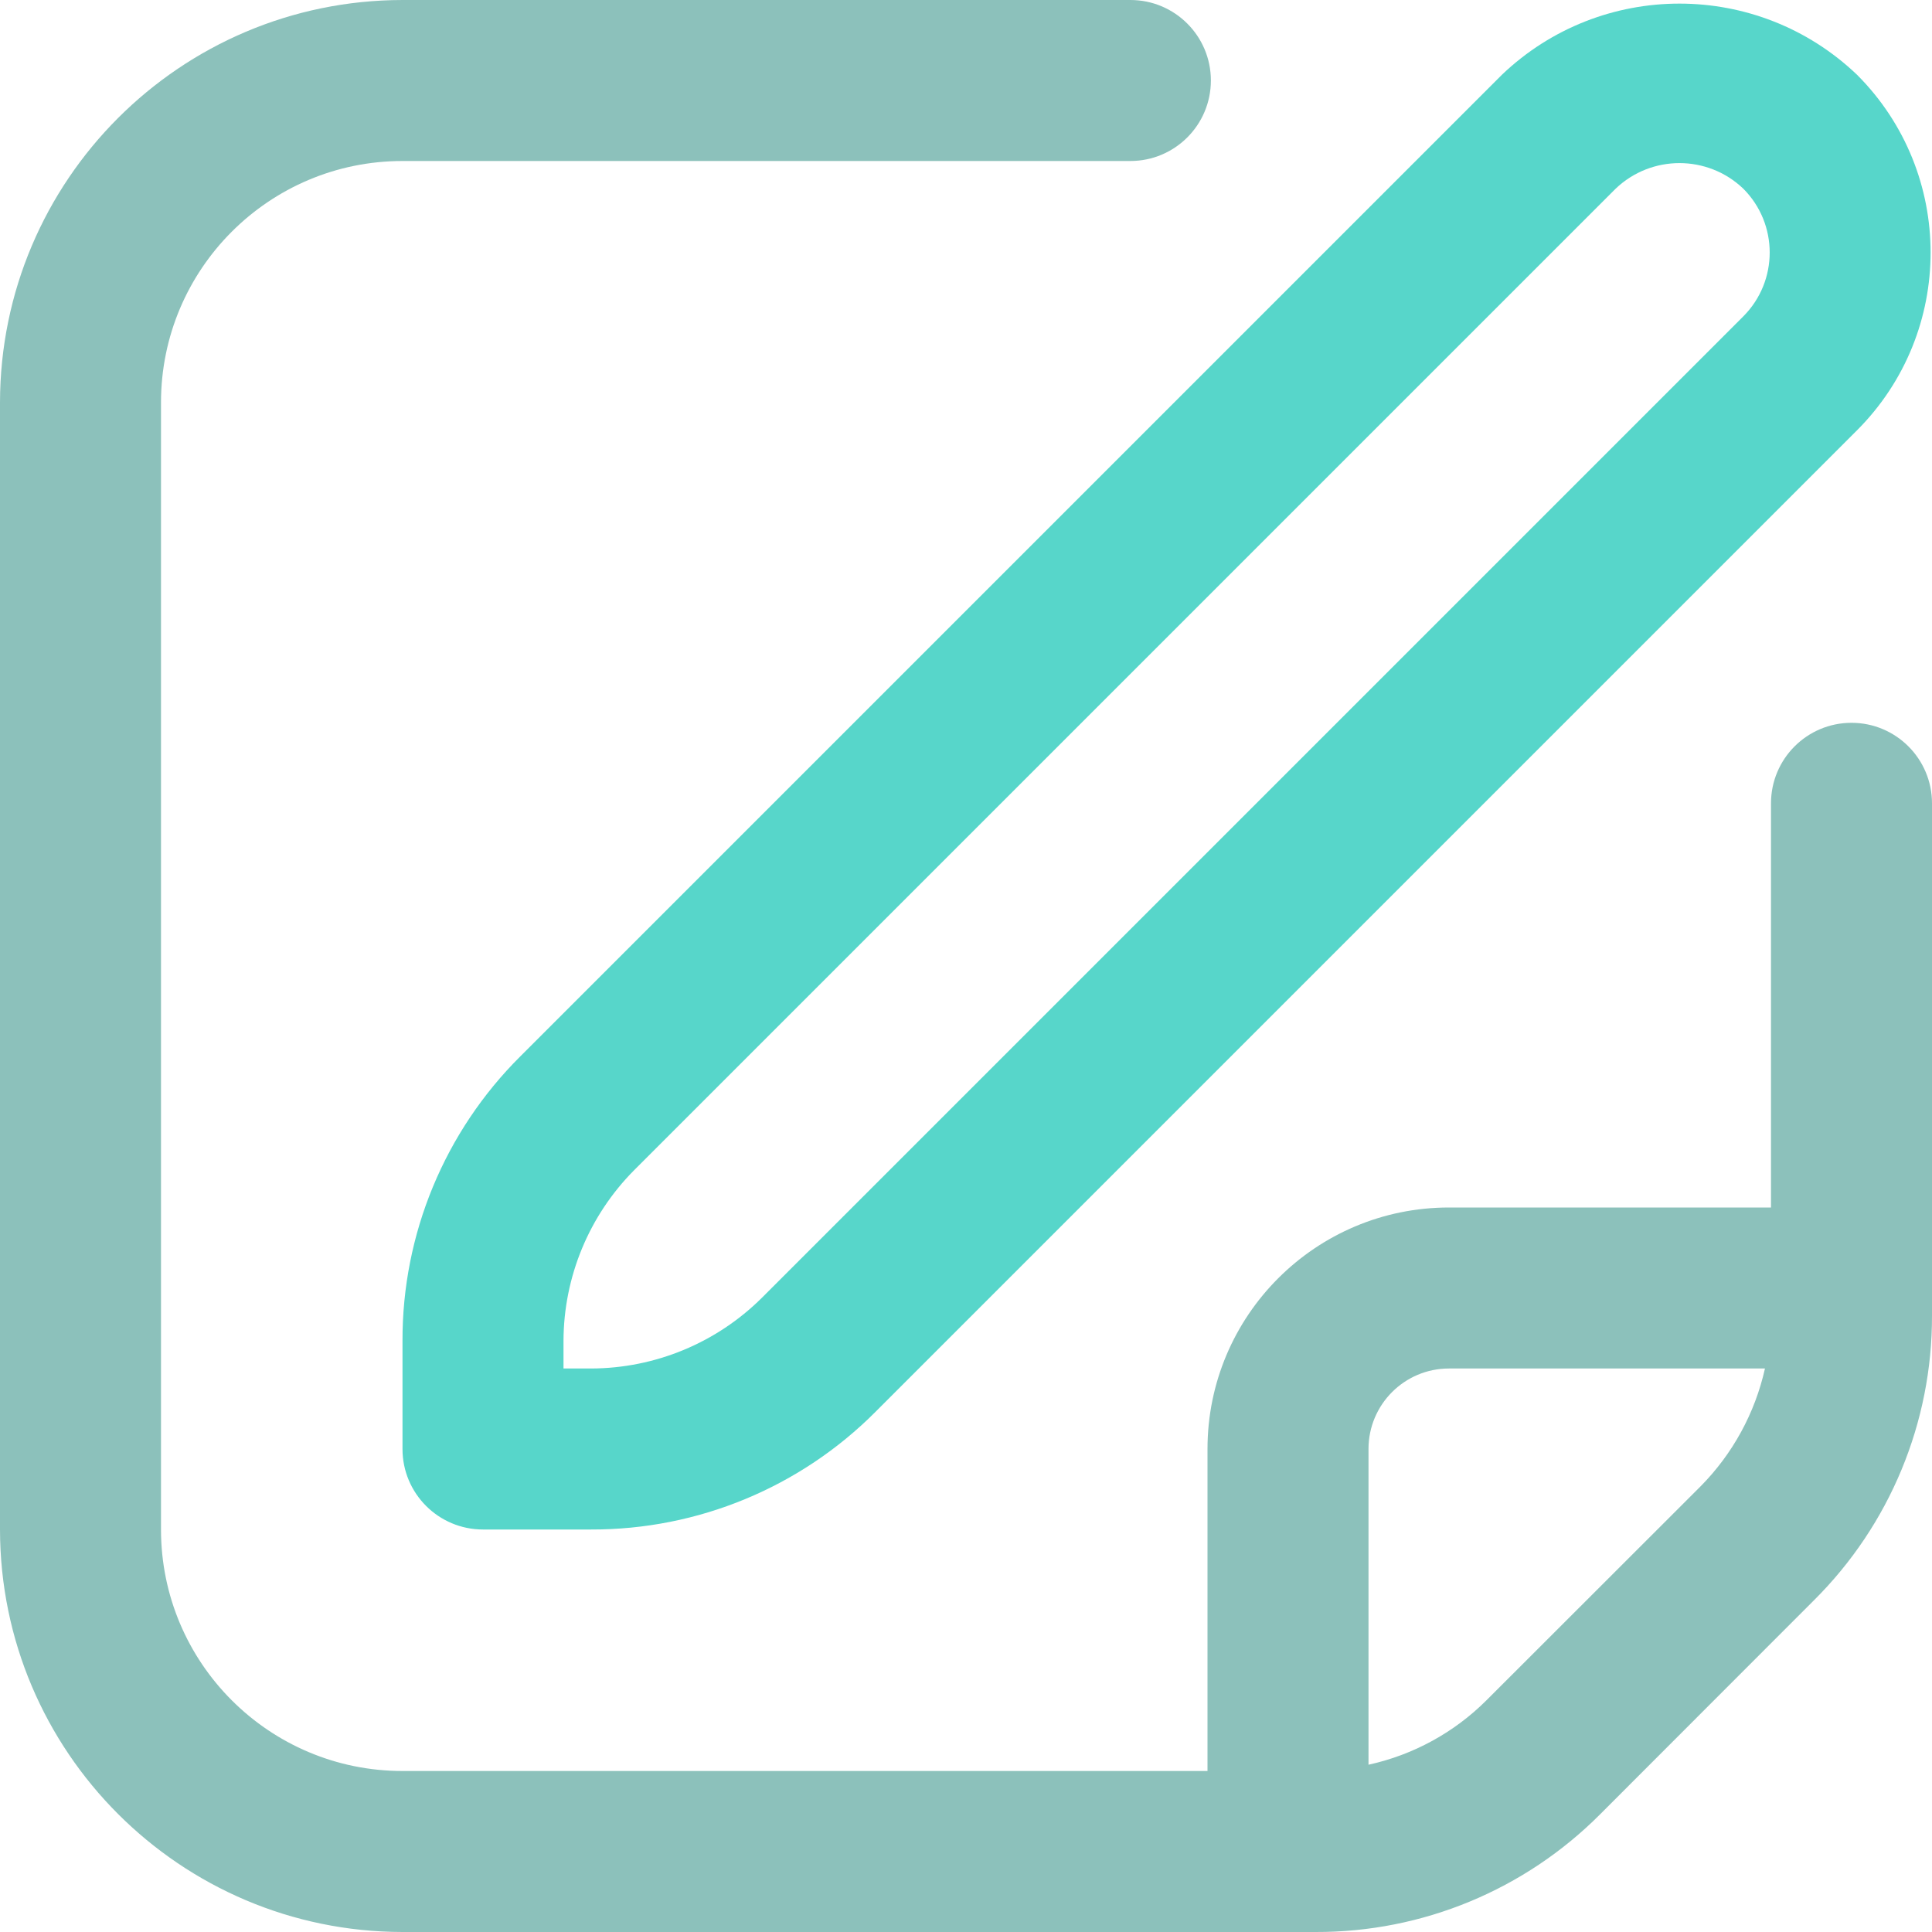
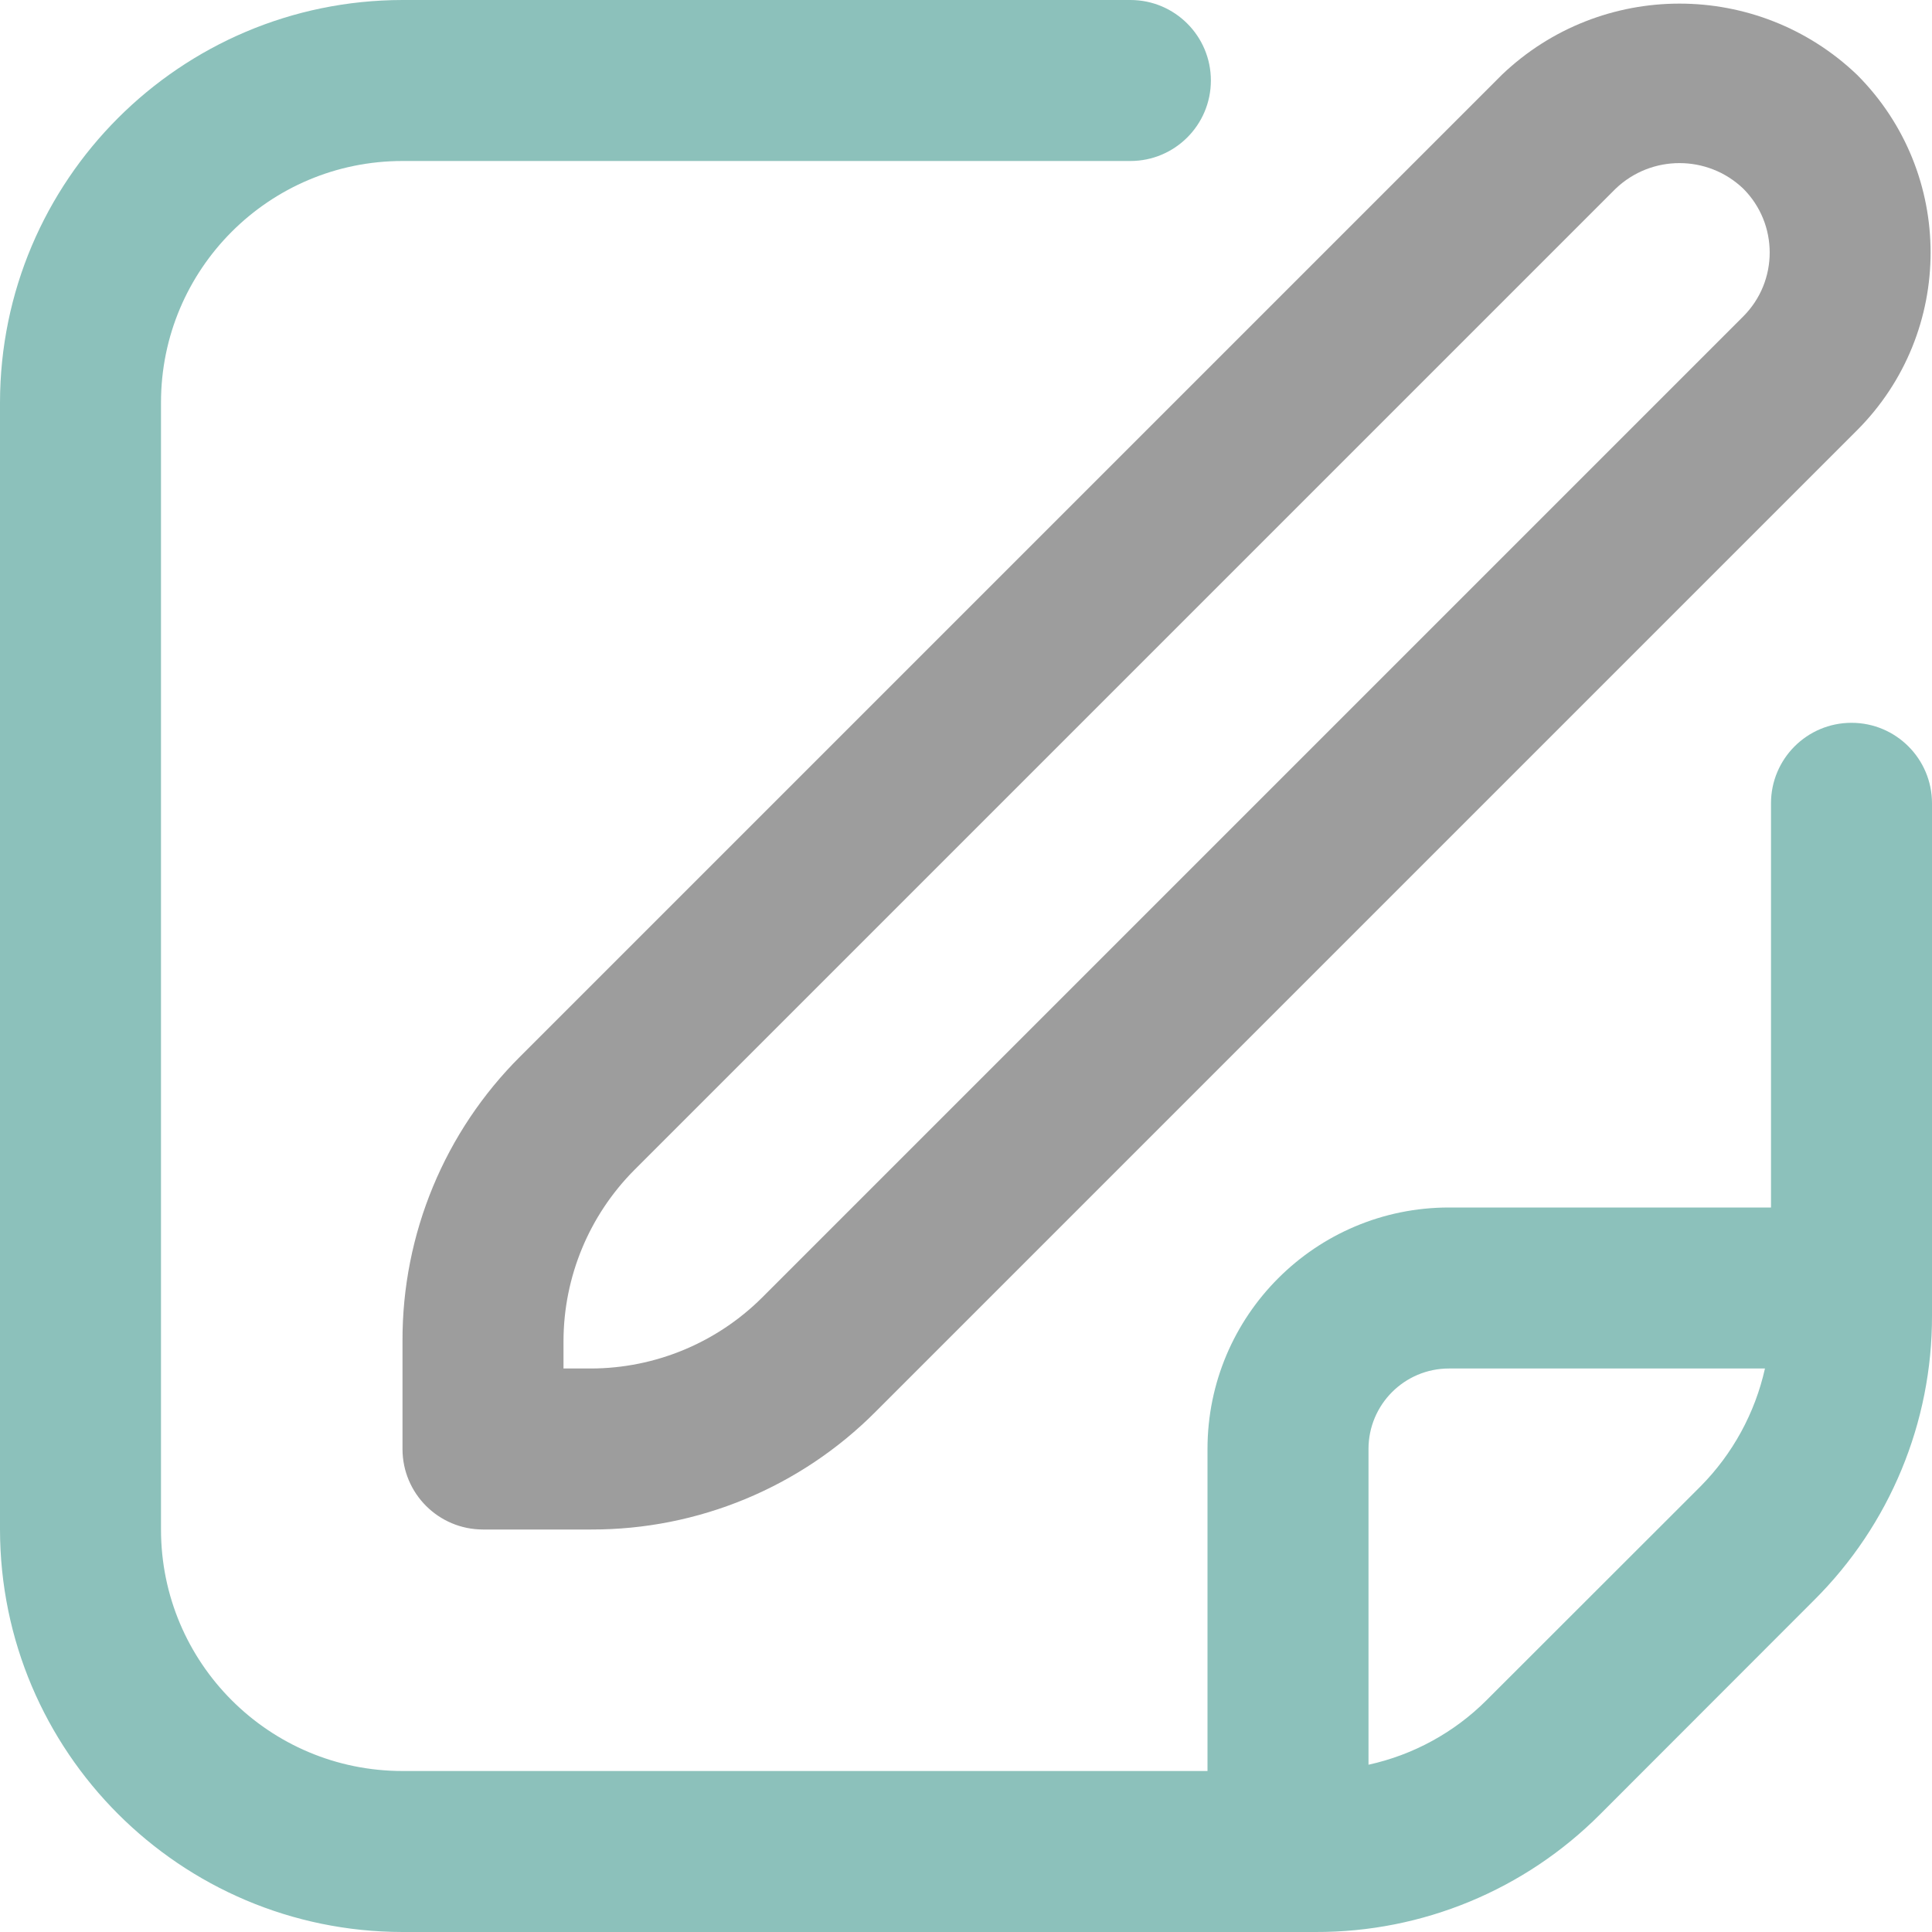
<svg xmlns="http://www.w3.org/2000/svg" id="Outline" viewBox="0 0 24 24" width="512" height="512">
-   <path style="fill:#57d6ca" d="M18.656.93,6.464,13.122A4.966,4.966,0,0,0,5,16.657V18a1,1,0,0,0,1,1H7.343a4.966,4.966,0,0,0,3.535-1.464L23.07,5.344a3.125,3.125,0,0,0,0-4.414A3.194,3.194,0,0,0,18.656.93Zm3,3L9.464,16.122A3.02,3.02,0,0,1,7.343,17H7v-.343a3.02,3.02,0,0,1,.878-2.121L20.07,2.344a1.148,1.148,0,0,1,1.586,0A1.123,1.123,0,0,1,21.656,3.93Z" />
+   <path style="fill:rgba(108, 108, 108, 0.664)" d="M18.656.93,6.464,13.122A4.966,4.966,0,0,0,5,16.657V18a1,1,0,0,0,1,1H7.343a4.966,4.966,0,0,0,3.535-1.464L23.07,5.344a3.125,3.125,0,0,0,0-4.414A3.194,3.194,0,0,0,18.656.93Zm3,3L9.464,16.122A3.02,3.02,0,0,1,7.343,17H7v-.343a3.02,3.02,0,0,1,.878-2.121L20.07,2.344a1.148,1.148,0,0,1,1.586,0A1.123,1.123,0,0,1,21.656,3.93Z" />
  <path style="fill:#8cc1bb" d="M23,8.979a1,1,0,0,0-1,1V15H18a3,3,0,0,0-3,3v4H5a3,3,0,0,1-3-3V5A3,3,0,0,1,5,2h9.042a1,1,0,0,0,0-2H5A5.006,5.006,0,0,0,0,5V19a5.006,5.006,0,0,0,5,5H16.343a4.968,4.968,0,0,0,3.536-1.464l2.656-2.658A4.968,4.968,0,0,0,24,16.343V9.979A1,1,0,0,0,23,8.979ZM18.465,21.122a2.975,2.975,0,0,1-1.465.8V18a1,1,0,0,1,1-1h3.925a3.016,3.016,0,0,1-.8,1.464Z" />
</svg>
